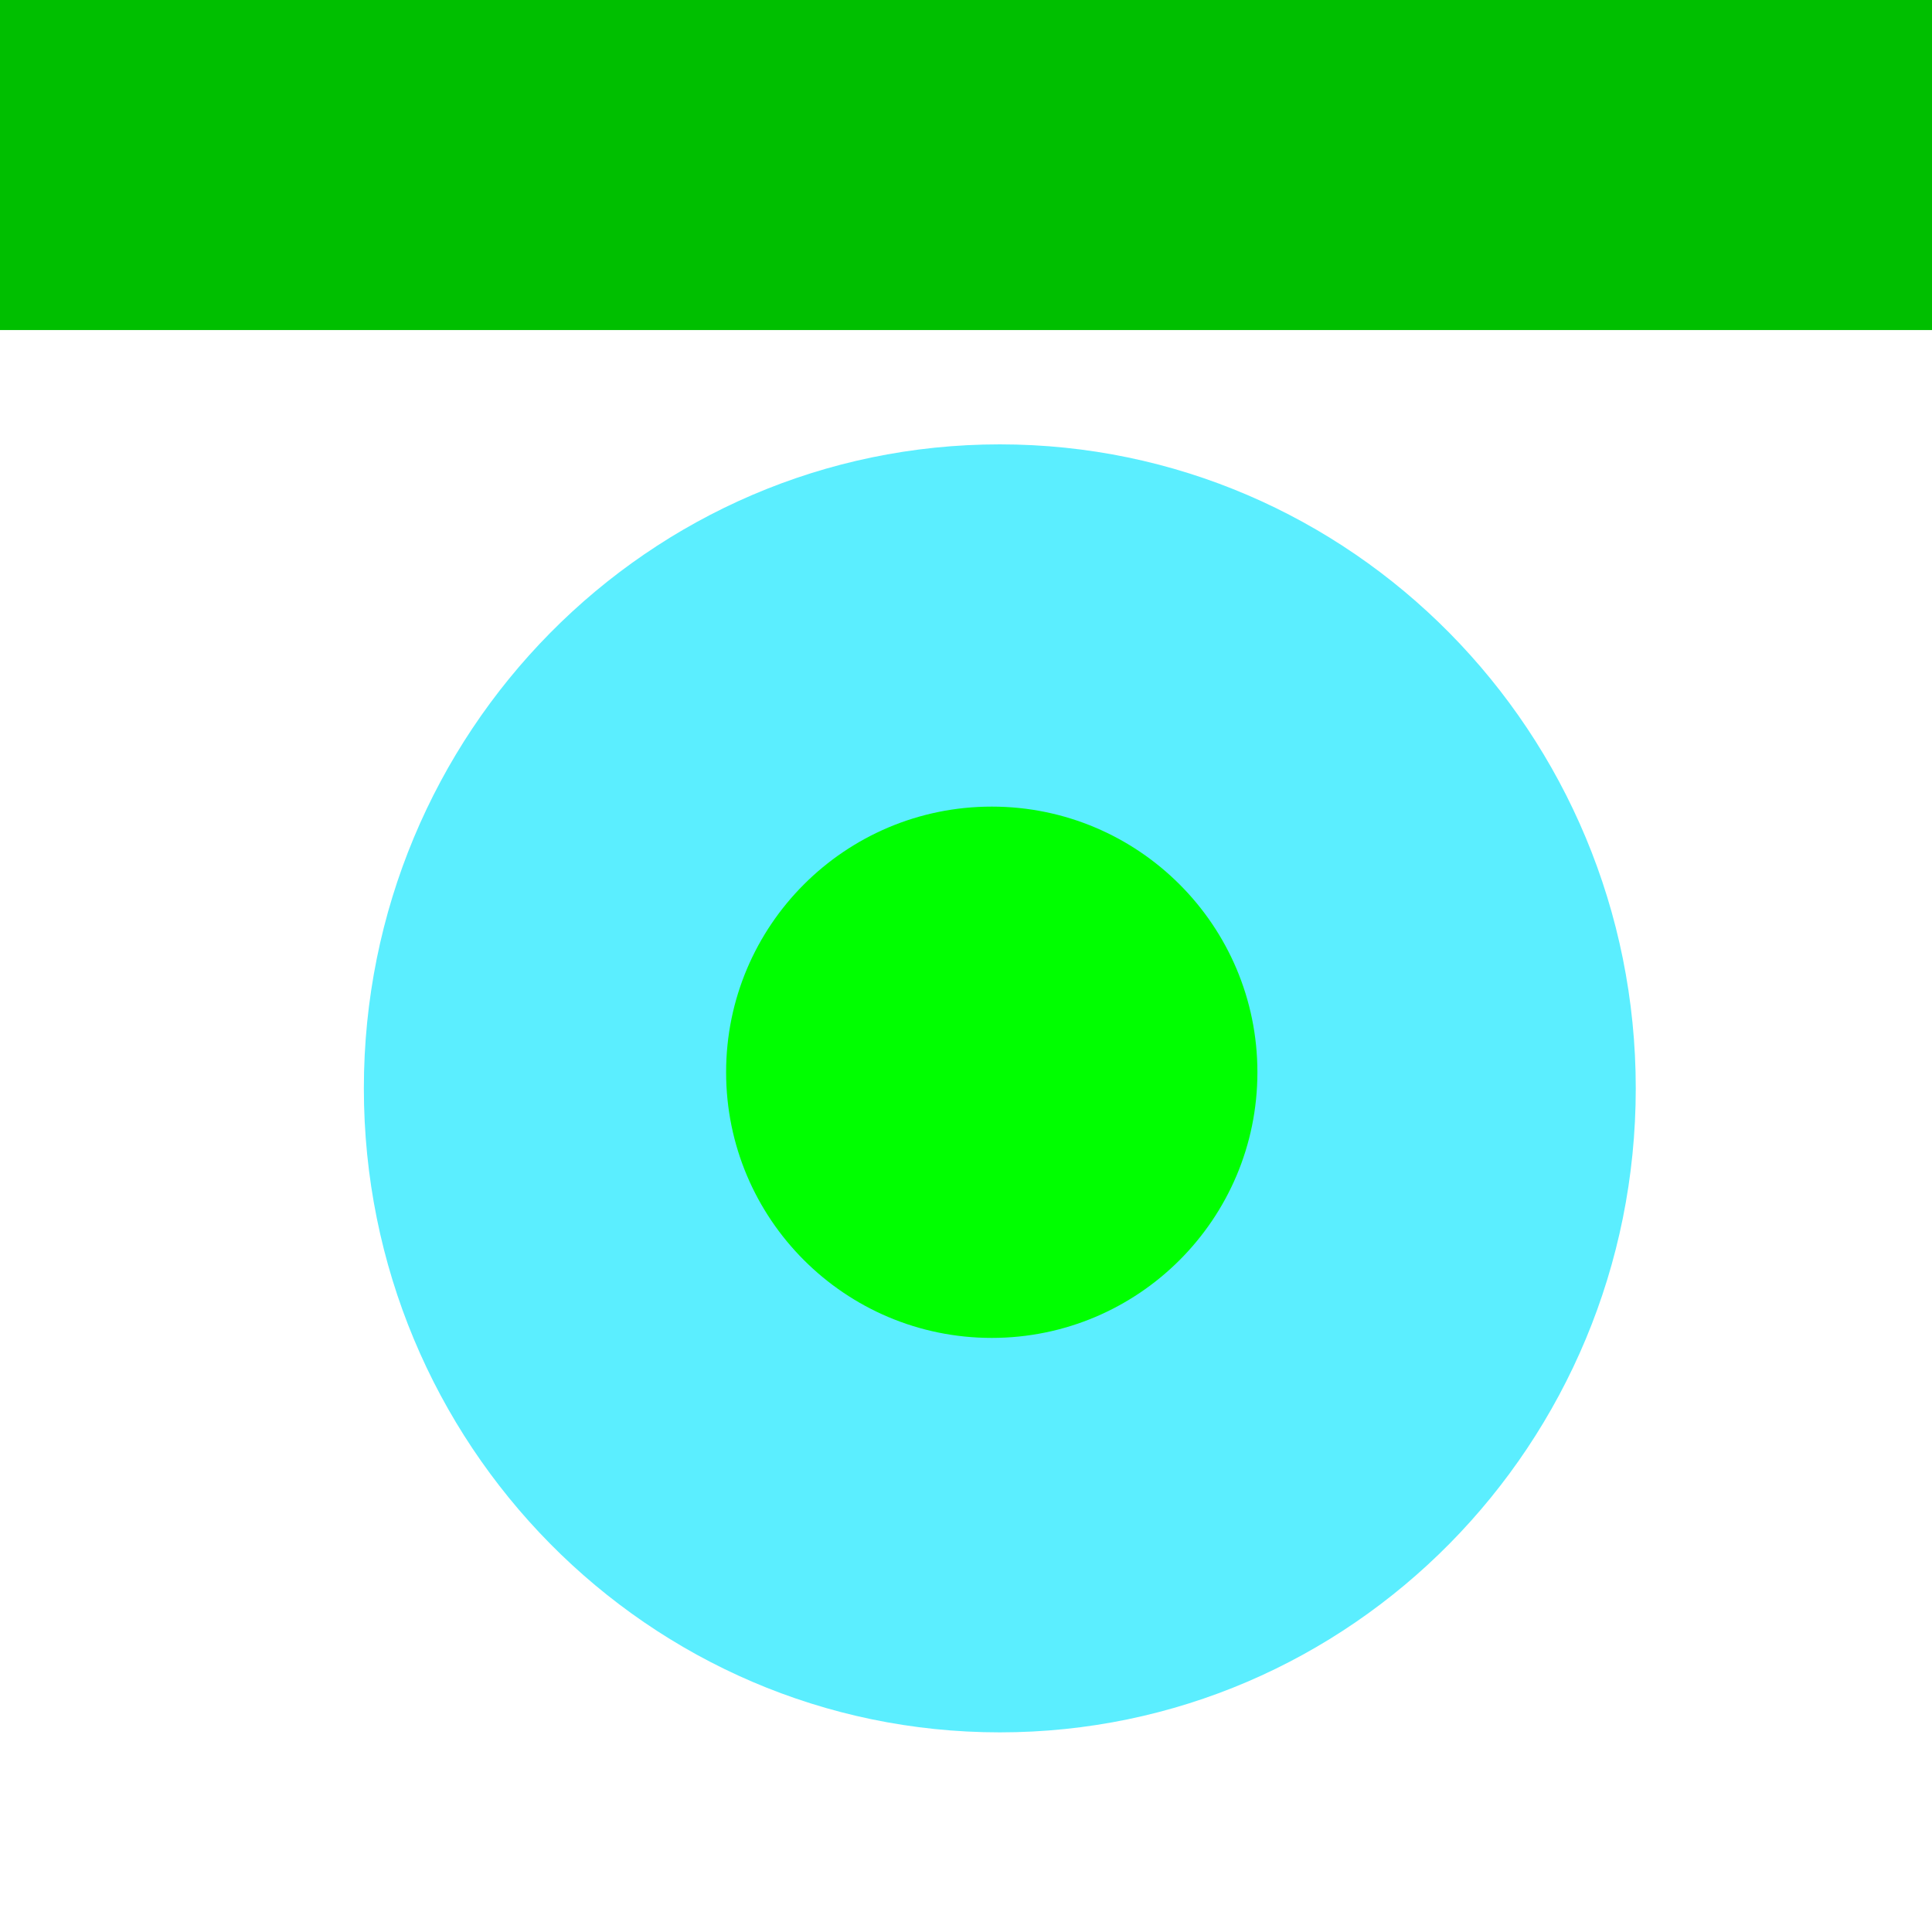
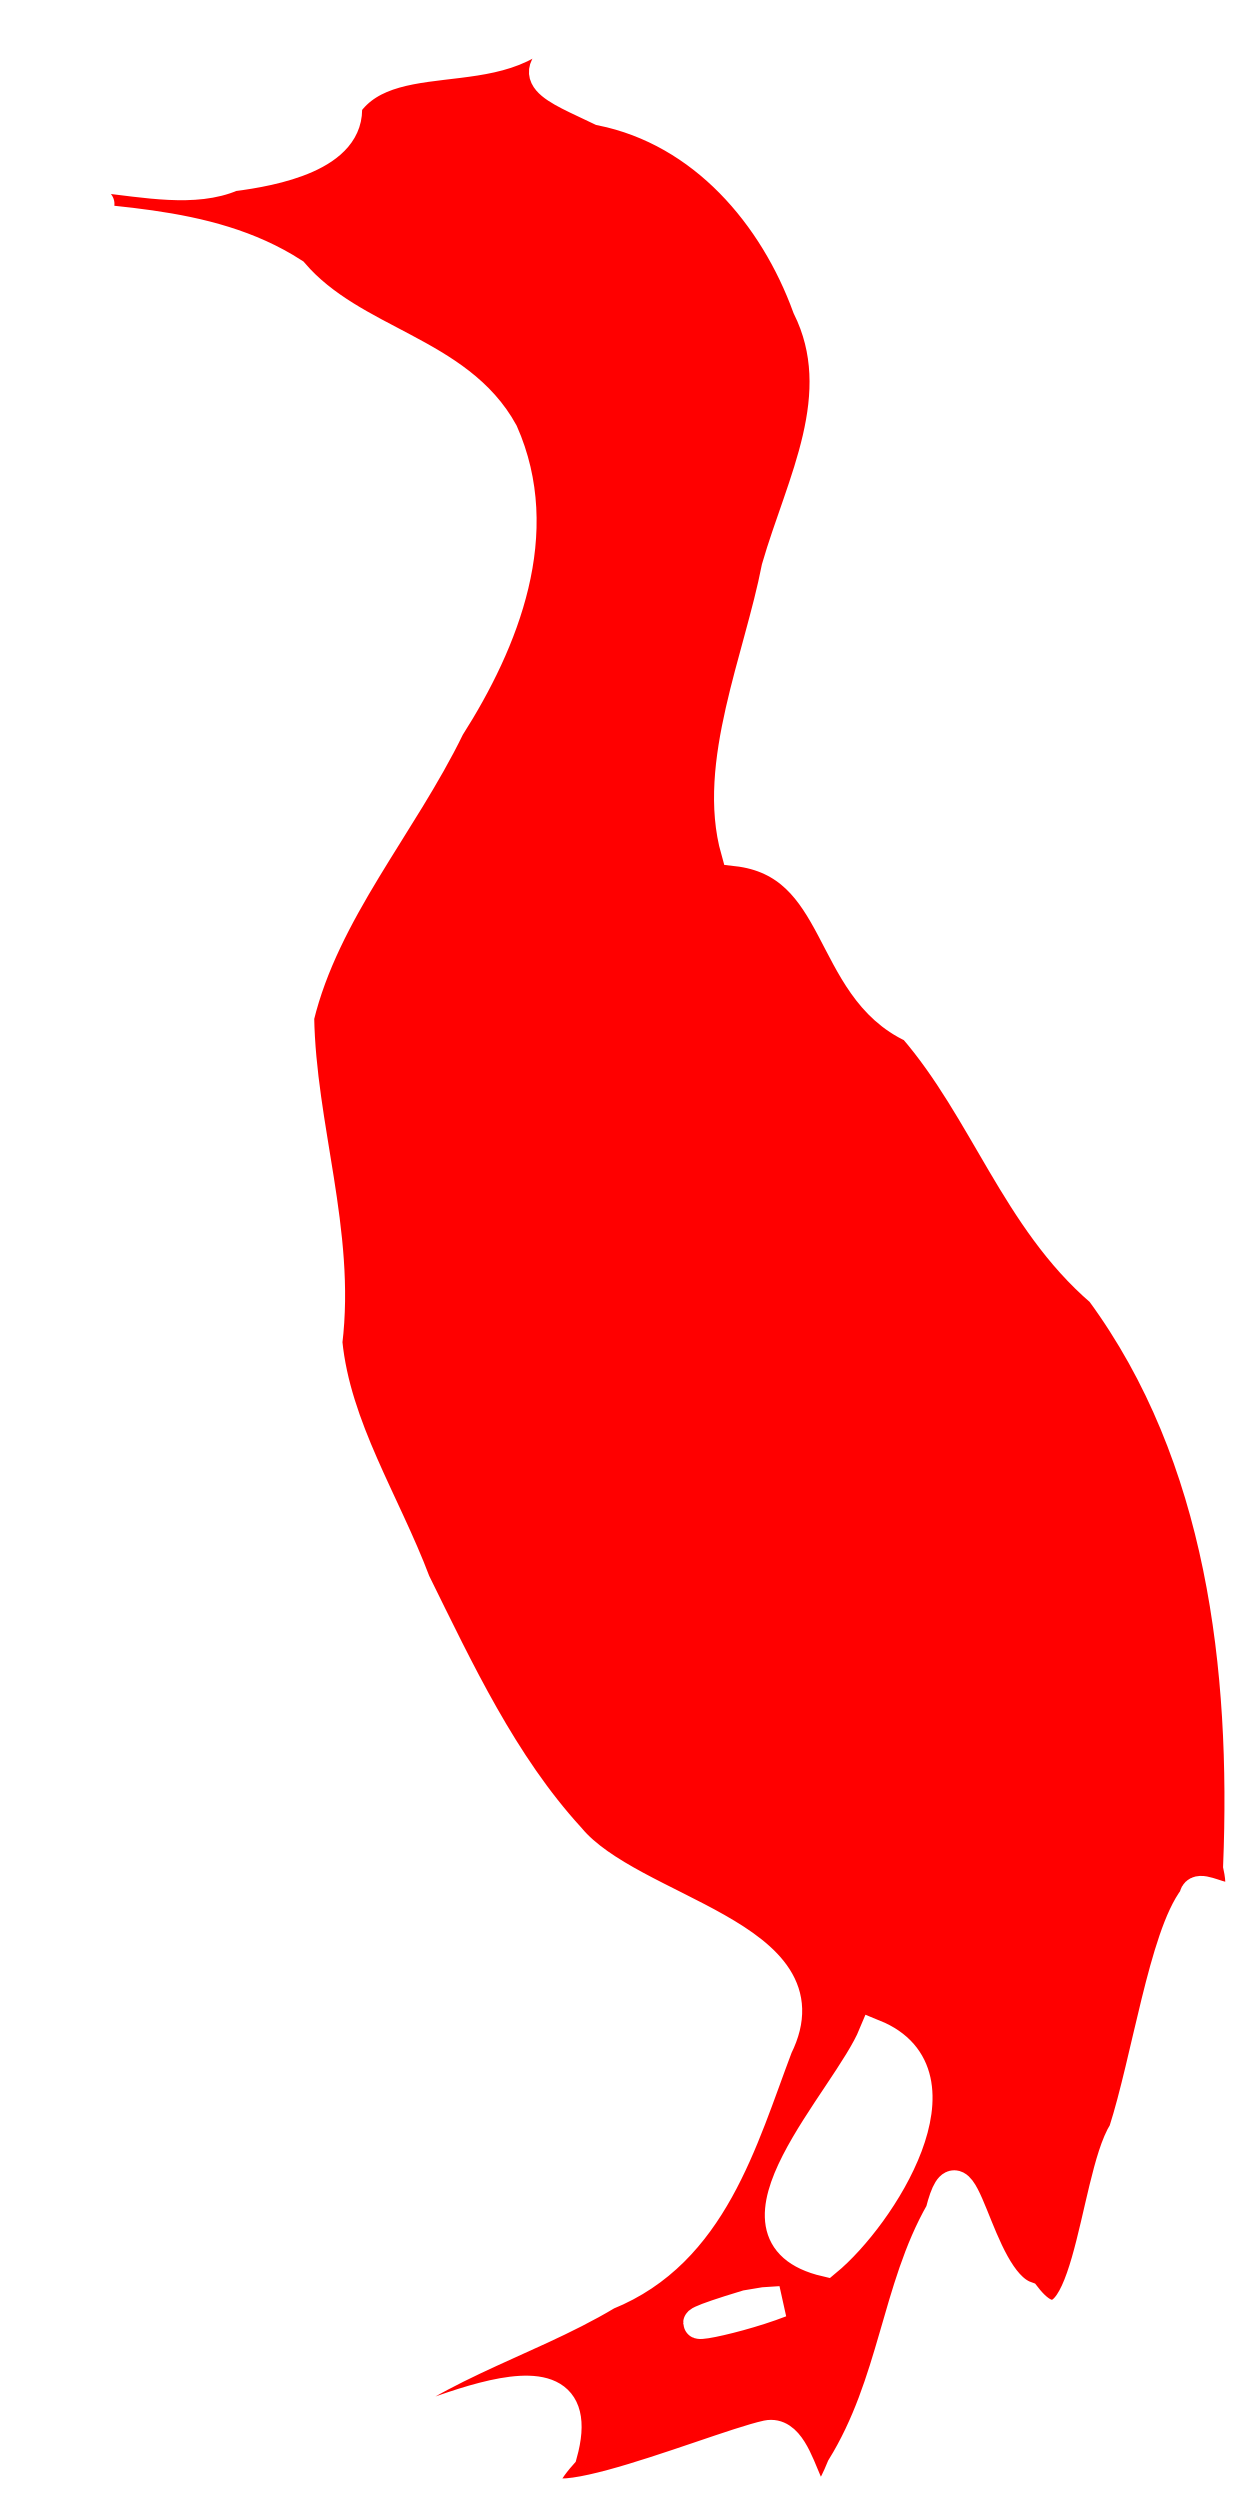
- <svg xmlns="http://www.w3.org/2000/svg" width="24" height="24">
+ <svg xmlns="http://www.w3.org/2000/svg" width="200" height="400">
  <g class="layer">
-     <rect fill="#00bf00" stroke="null" stroke-width="null" stroke-dasharray="null" stroke-linejoin="null" stroke-linecap="null" stroke-opacity="null" x="0" y="0" width="24.1" height="4.1" id="svg_1" />
-     <ellipse fill="#5beeff" stroke="null" stroke-width="null" stroke-dasharray="null" stroke-linejoin="null" stroke-linecap="null" stroke-opacity="null" cx="12.42" cy="13.52" rx="7.9" ry="8" id="svg_3" />
-     <ellipse fill="#00ff00" stroke="null" stroke-width="null" stroke-dasharray="null" stroke-linejoin="null" stroke-linecap="null" stroke-opacity="null" cx="12.32" cy="13.32" rx="3.3" ry="3.3" id="svg_4" />
+     <path fill="#ff0000ff" stroke="#ffffffff" stroke-width="5" stroke-dasharray="null" stroke-linejoin="null" stroke-linecap="null" stroke-opacity="null" fill-opacity="null" d="m90.15,0.06c-5.97,15.32 -27.1,5.55 -34.74,16.74c0.75,8.14 -11.65,10.48 -18.25,11.32c-11.94,5.18 -32.02,-6.43 -37.16,5.39c15.41,2.3 33.03,1.29 46.89,10.23c9.56,11.15 26.43,12.48 33.53,25.47c7.06,15.95 0.29,33.24 -8.56,47.14c-7.6,15.62 -20,29.52 -24.09,46.39c0.29,17.45 6.64,34.45 4.51,52.02c1.34,13.61 9.31,25.68 14.11,38.41c7.01,14.2 13.95,29.1 24.76,40.92c9.85,11.9 42,15.66 33.19,33.4c-5.64,14.91 -10.4,32.82 -27.22,39.62c-13.36,8.02 -30.06,11.98 -40.83,23.3c5.39,0.5 39.54,-19.25 33.57,2.25c-13.36,15.07 23.8,-0.92 32.9,-2.92c6.68,-1.34 6.05,19.62 11.98,5.09c8.35,-13.53 8.77,-28.6 15.82,-40.92c3.47,-13.74 5.39,10.65 13.53,13.57c9.94,12.74 10.94,-18.87 15.78,-26.43c3.67,-11.44 6.51,-31.27 11.27,-37.41c0.29,-3.8 9.27,5.26 7.06,-5.09c1.25,-31.48 -2.59,-65.51 -22,-91.94c-13.49,-11.57 -18.58,-28.94 -30.02,-42.21c-14.07,-6.47 -11.31,-26.39 -28.35,-28.31c-3.88,-13.74 3.67,-30.65 6.51,-45.22c3.92,-13.57 11.9,-27.68 4.93,-41.75c-5.3,-14.57 -16.62,-28.18 -33.11,-31.52c-7.31,-3.55 -13.9,-5.59 -4.05,-10.52c6.64,-10.35 -10.23,9.94 -2.21,-4.01l0.38,-3.09l0,0l-0.13,0.08zm-80.17,32.32c17.95,0.46 -12.4,0.46 0,0zm129.85,293.23c15.53,6.31 1.13,28.89 -7.68,36.16c-18.41,-4.3 3.38,-25.76 7.68,-36.16l0,0zm-14.95,42.67c-8.27,3.22 -21.67,5.55 -5.39,0.63l2.76,-0.46l2.63,-0.17z" id="svg_4" />
  </g>
</svg>
